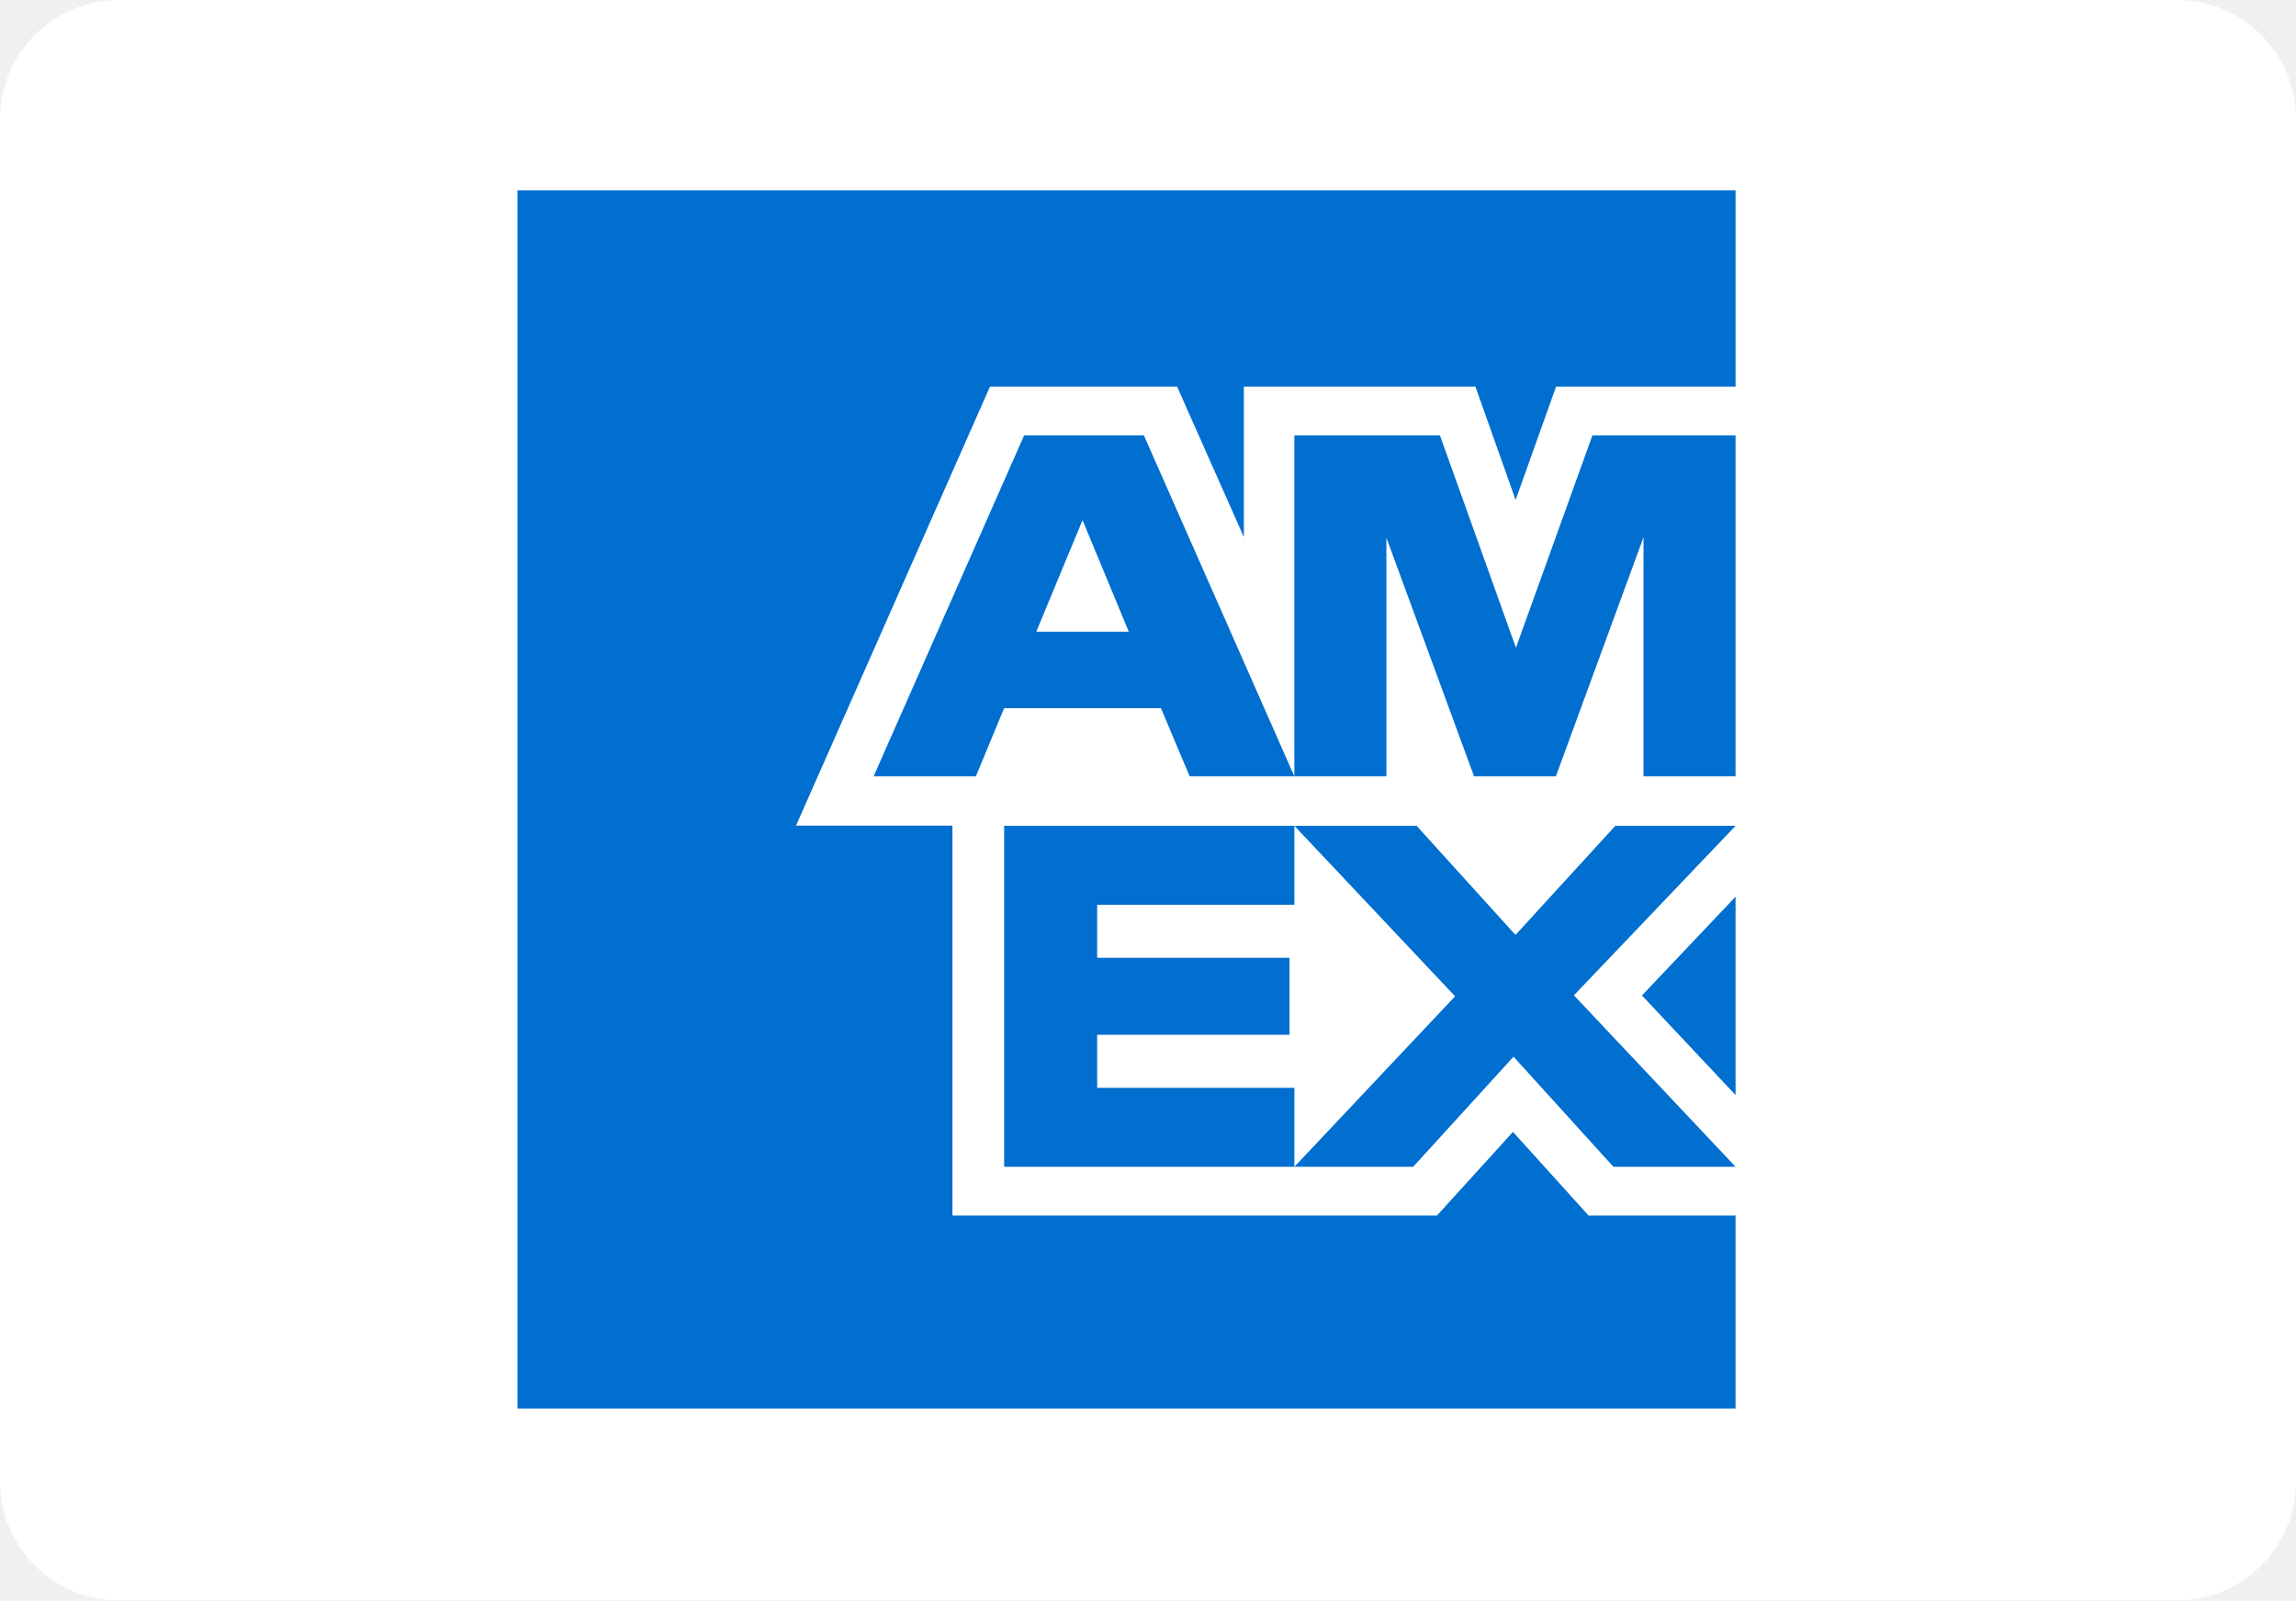
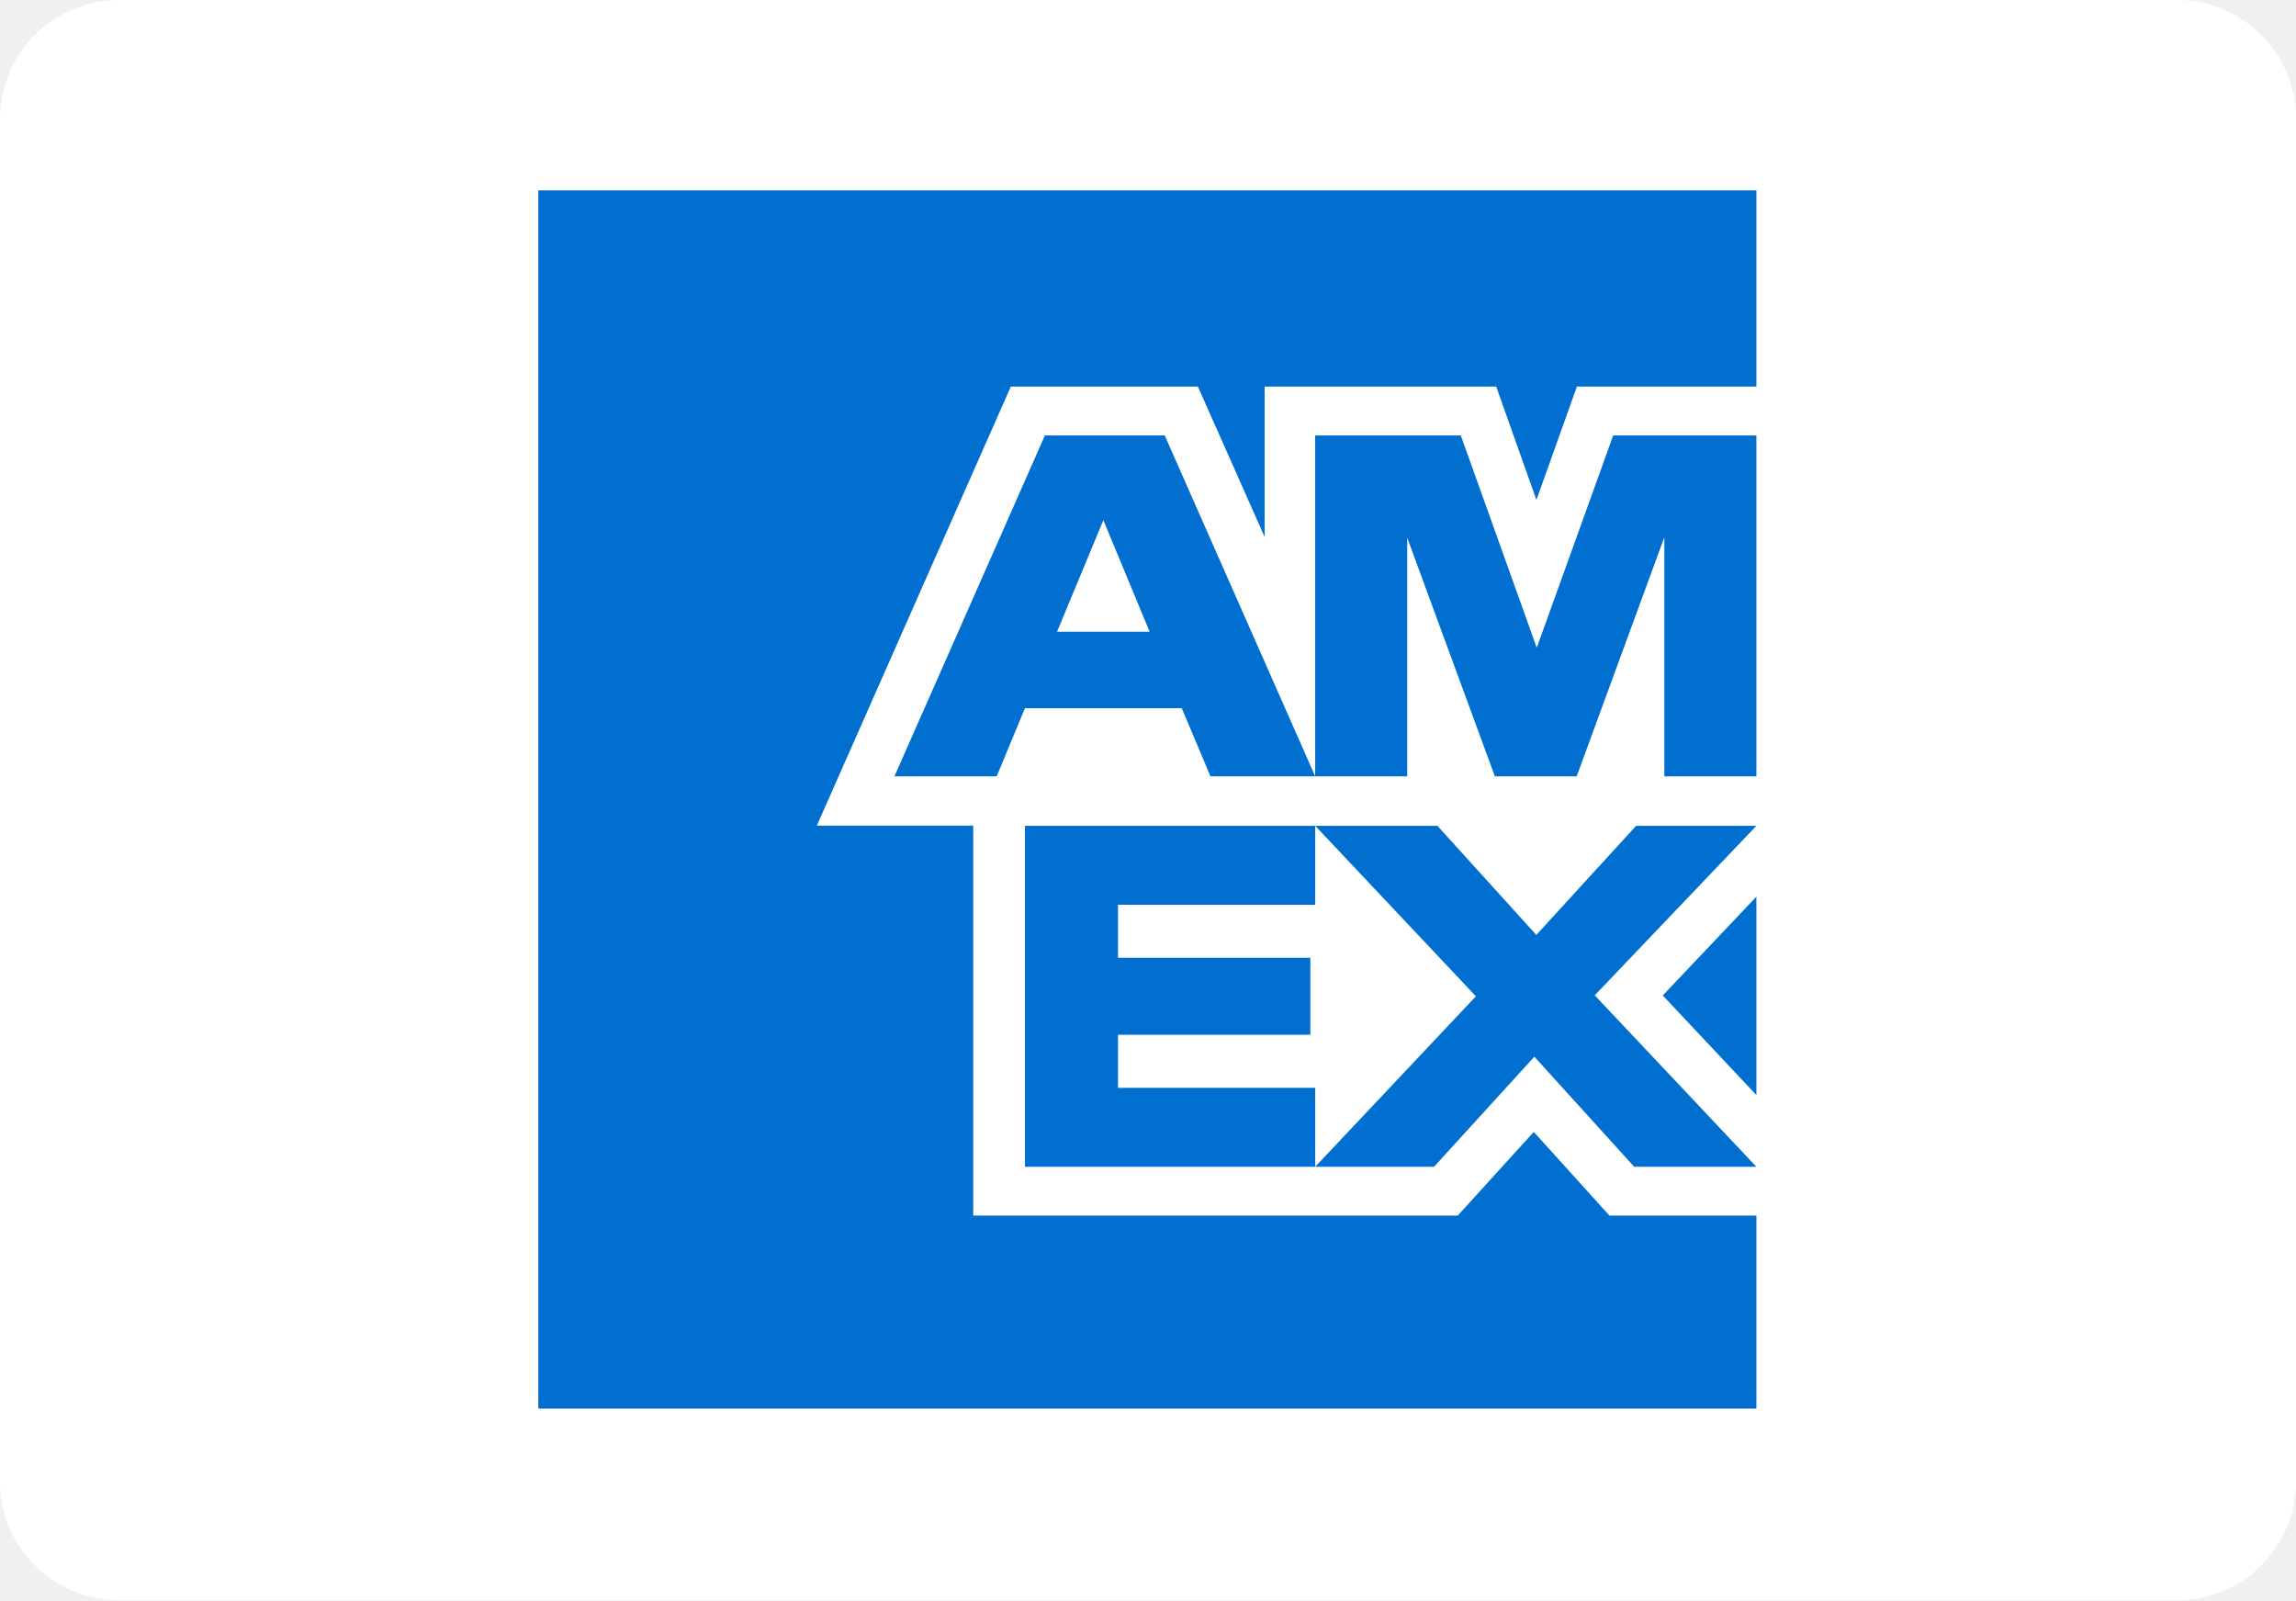
<svg xmlns="http://www.w3.org/2000/svg" width="772" height="538" viewBox="0 0 772 538" fill="none">
-   <rect width="772" height="538" rx="40" fill="white" />
-   <path d="M583.562 473.562V408.666H534.152L508.713 380.537L483.145 408.666H320.236V277.568H267.655L332.876 129.967H395.775L418.228 180.532V129.968H496.085L509.603 168.072L523.21 129.968H583.563V64H174V473.562H583.562ZM542.475 392.252H583.562L529.211 334.616L583.562 277.634H543.128L509.563 314.313L476.321 277.634H435.224L489.257 334.944L435.224 392.253H475.178L508.907 355.247L542.475 392.252ZM552.087 334.664L583.562 368.149V301.458L552.087 334.664ZM368.909 365.726V347.878H433.585V322.006H368.909V304.16H435.221V277.633H337.633V392.251H435.221V365.725H368.909V365.726ZM552.614 261H583.562V146.382H535.421L509.713 217.771L484.17 146.382H435.213V261H466.158V180.768L495.633 261H523.14L552.614 180.602V261ZM400.009 261H435.213L384.62 146.382H344.339L293.74 261H328.126L337.625 238.077H390.348L400.009 261ZM379.543 212.369H348.43L363.987 174.873L379.543 212.369Z" fill="#006FCF" />
+   <g clip-path="url(#clip0_6969_157)">
+     <path d="M732 0H40C17.909 0 0 17.909 0 40V498C0 520.091 17.909 538 40 538H732C754.091 538 772 520.091 772 498V40C772 17.909 754.091 0 732 0Z" fill="white" />
+     <path d="M590.562 473.562V408.666H541.152L515.713 380.537L490.145 408.666H327.236V277.568H274.655L339.876 129.967H402.775L425.228 180.532V129.968H503.085L516.603 168.072L530.21 129.968H590.563V64H181V473.562H590.562ZM549.475 392.252H590.562L536.211 334.616L590.562 277.634H550.128L516.563 314.313L483.321 277.634H442.224L496.257 334.944L442.224 392.253H482.178L515.907 355.247L549.475 392.252ZM559.087 334.664L590.562 368.149V301.458L559.087 334.664ZM375.909 365.726V347.878H440.585V322.006H375.909V304.16H442.221V277.633H344.633V392.251H442.221V365.725H375.909V365.726ZM559.614 261H590.562V146.382H542.421L516.713 217.771L491.17 146.382H442.213V261H473.158V180.768L502.633 261H530.14L559.614 180.602V261ZM407.009 261H442.213L391.62 146.382H351.339L300.74 261H335.126L344.625 238.077H397.348L407.009 261ZM386.543 212.369H355.43L370.987 174.873L386.543 212.369Z" fill="#006FCF" />
+   </g>
+   <defs>
+     <clipPath id="clip0_6969_157">
+       <rect width="772" height="538" fill="white" />
+     </clipPath>
+   </defs>
</svg>
